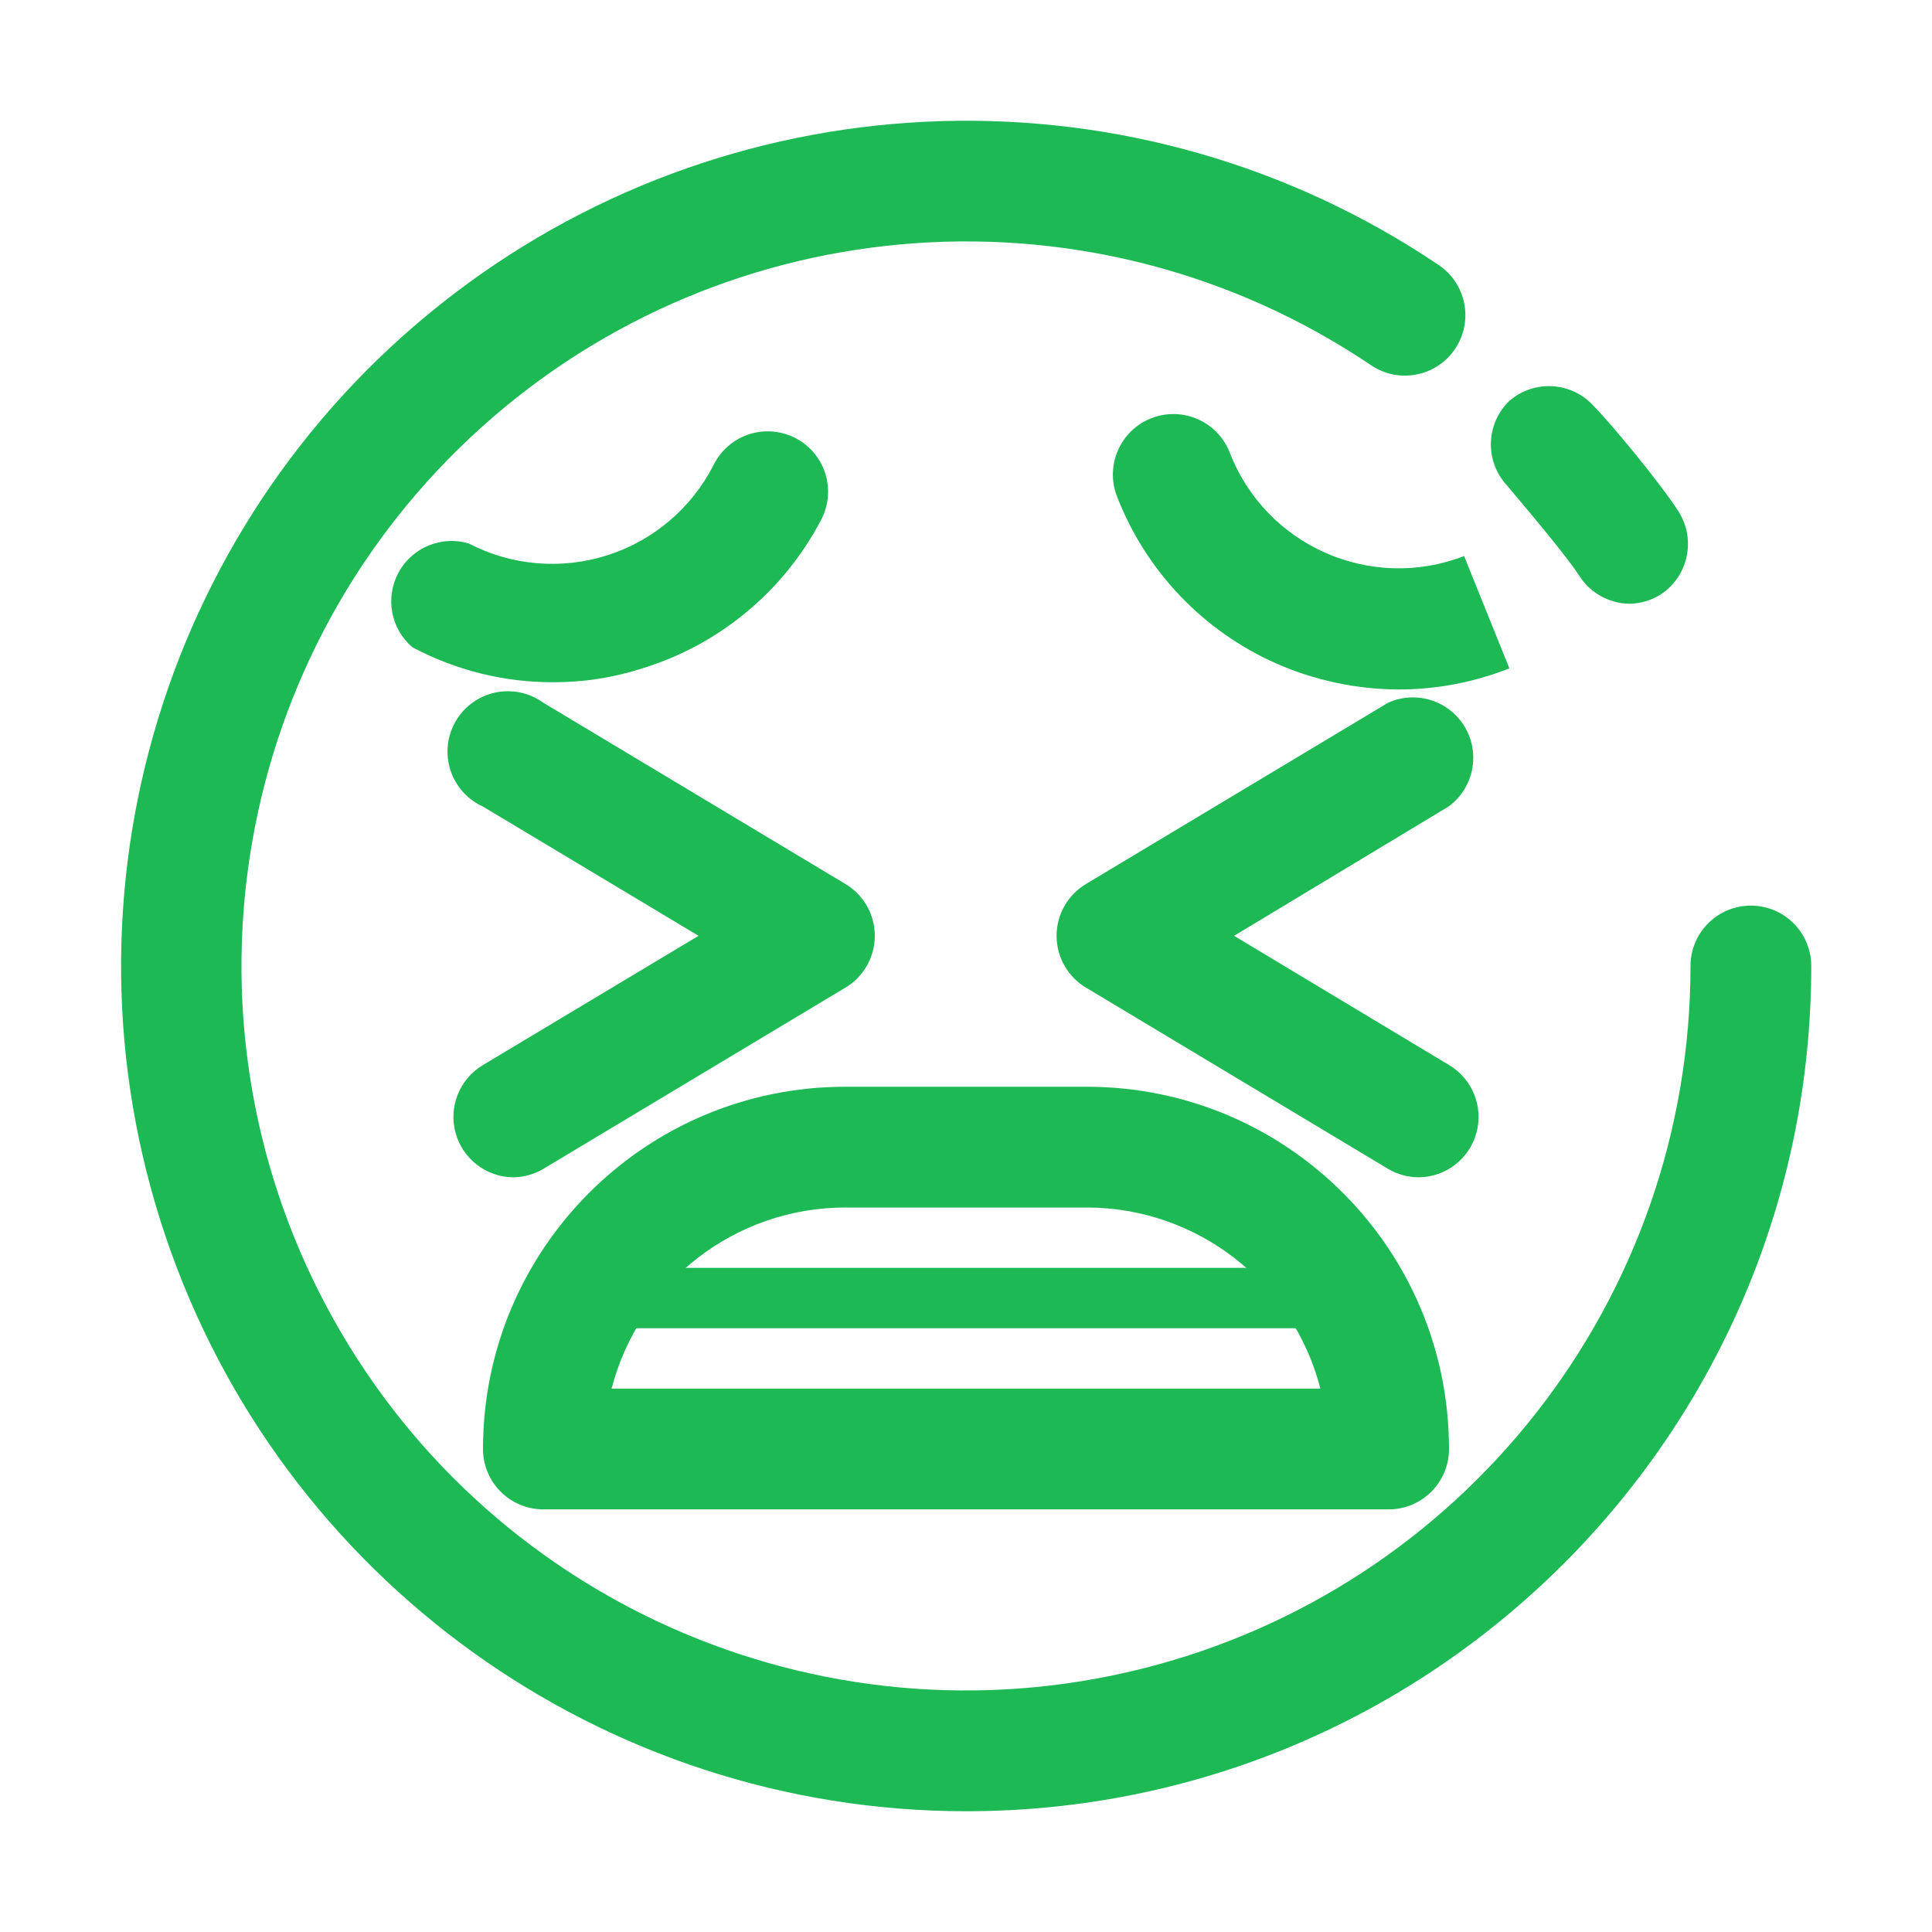
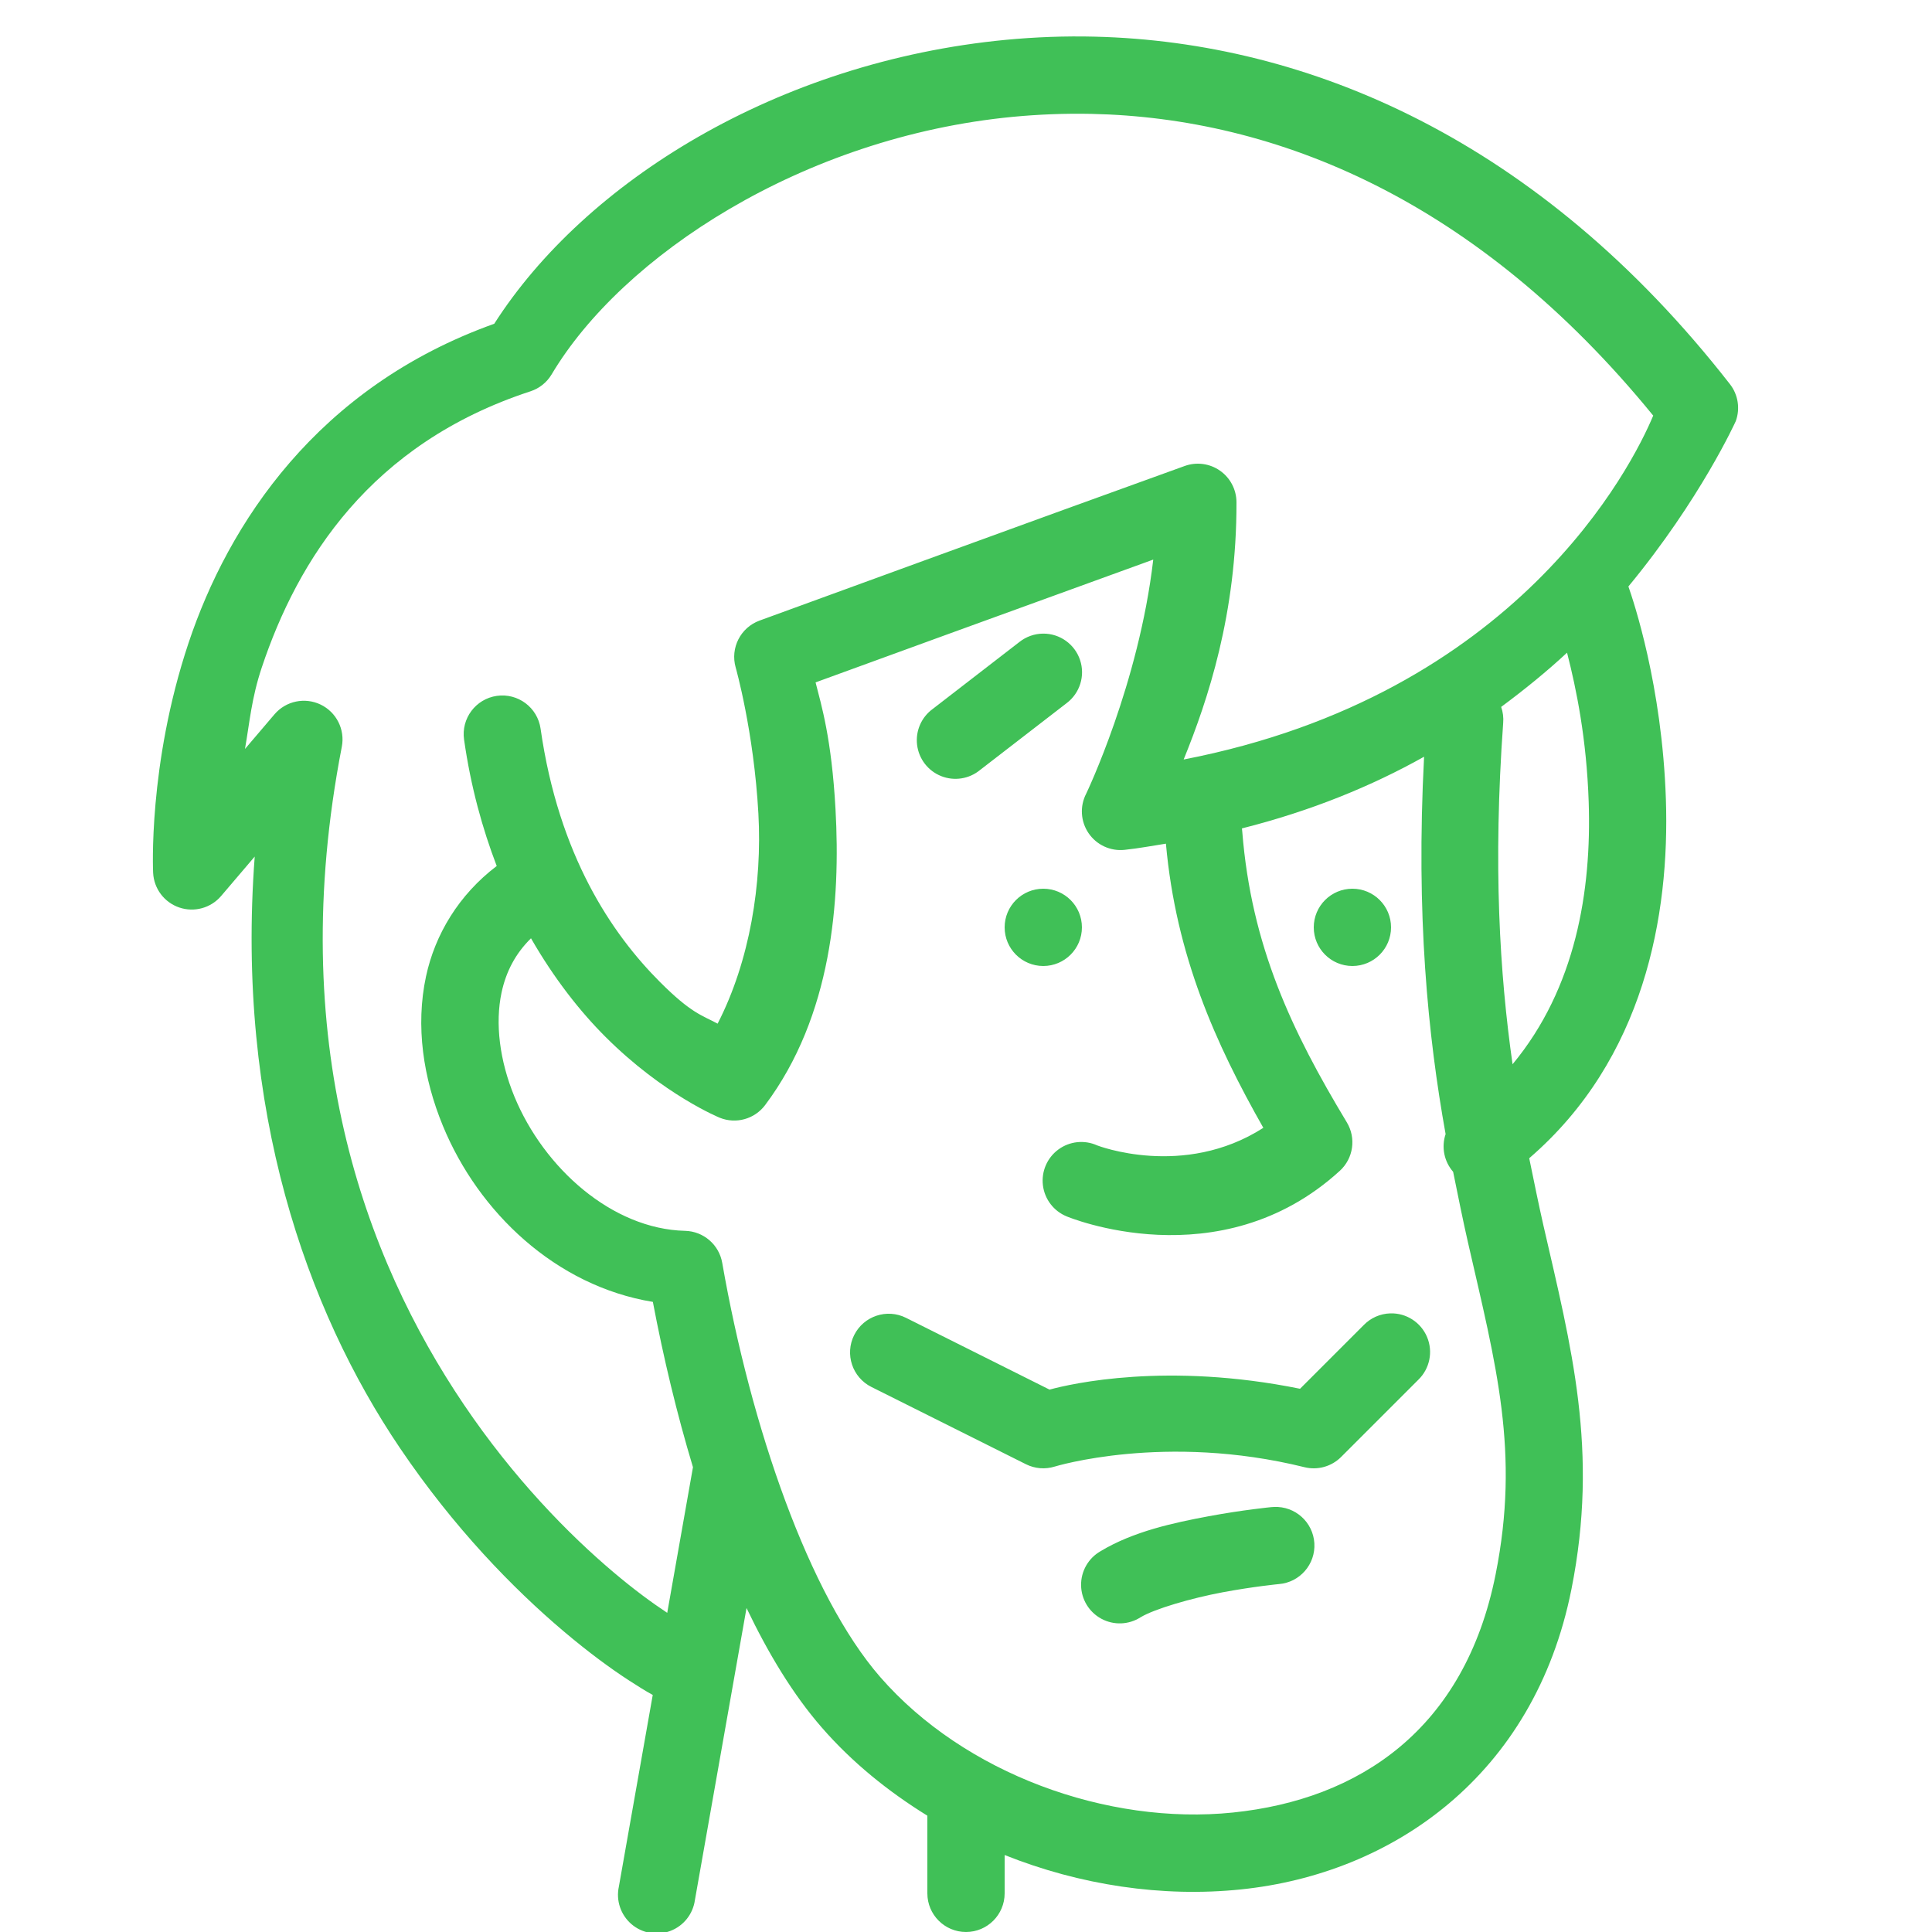
- <svg xmlns="http://www.w3.org/2000/svg" viewBox="0 0 32 32" fill="#1DB954">
-   <g data-name="emoji 31" id="emoji_31">
-     <path d="M27,10a1,1,0,0,1-.84-.46c-.15-.24-.65-.85-1.2-1.5A1,1,0,0,1,25,6.64a1,1,0,0,1,1.41.1C26.67,7,27.5,8,27.8,8.47a1,1,0,0,1-.3,1.38A1,1,0,0,1,27,10Z" />
-     <path d="M16,30A14,14,0,1,1,23.83,4.39a1,1,0,1,1-1.12,1.66A12,12,0,1,0,28,16a1,1,0,0,1,2,0A14,14,0,0,1,16,30Z" />
-     <path d="M9.16,11.3a4.93,4.93,0,0,1-2.33-.58A1,1,0,0,1,7.76,9,3,3,0,0,0,11.82,7.7a1,1,0,1,1,1.77.93,5,5,0,0,1-2.95,2.44A4.76,4.76,0,0,1,9.16,11.3Z" />
-     <path d="M23.14,11.42a5.09,5.09,0,0,1-2-.43,5,5,0,0,1-2.64-2.77,1,1,0,0,1,1.87-.72,3,3,0,0,0,3.88,1.71L25,11.07A5,5,0,0,1,23.14,11.42Z" />
-     <path d="M8.5,19.5A1,1,0,0,1,8,17.64l3.57-2.14L8,13.36a1,1,0,1,1,1-1.72l5,3a1,1,0,0,1,0,1.72l-5,3A1,1,0,0,1,8.5,19.5Z" />
-     <path d="M23.5,19.5a1,1,0,0,1-.51-.14l-5-3a1,1,0,0,1,0-1.72l5-3a1,1,0,0,1,1,1.72L20.44,15.5,24,17.64a1,1,0,0,1-.51,1.86Z" />
-     <path d="M23,25H9a1,1,0,0,1-1-1,6,6,0,0,1,6-6h4a6,6,0,0,1,6,6A1,1,0,0,1,23,25ZM10.13,23H21.87A4,4,0,0,0,18,20H14A4,4,0,0,0,10.13,23Z" />
-     <path d="M21.5,22h-11a.5.5,0,0,1,0-1h11a.5.5,0,0,1,0,1Z" />
-   </g>
+ <svg xmlns="http://www.w3.org/2000/svg" fill="#40C057" viewBox="0 0 50 50" width="100px" height="100px">
+   <path d="M 28.346 0.949 C 27.562 0.929 26.788 0.959 26.029 1.031 C 20.12 1.597 15.14 4.704 12.791 8.379 C 8.209 10.017 5.909 13.555 4.879 16.641 C 3.822 19.805 3.963 22.588 3.963 22.588 A 1 1 0 0 0 5.723 23.188 C 5.723 23.188 6.371 22.428 6.592 22.168 C 6.099 28.705 7.931 33.894 10.348 37.471 C 11.753 39.551 13.296 41.125 14.584 42.215 C 15.228 42.76 15.809 43.186 16.285 43.494 C 16.52 43.646 16.711 43.766 16.893 43.865 L 16.016 48.826 A 1 1 0 1 0 17.984 49.174 L 19.32 41.615 C 19.883 42.792 20.523 43.854 21.27 44.711 C 22.055 45.613 22.989 46.365 24 46.99 A 1 1 0 0 0 24 47 L 24 49 A 1 1 0 1 0 26 49 L 26 48.008 C 27.949 48.786 30.074 49.109 32.115 48.898 C 36.041 48.494 39.707 45.95 40.668 41.133 C 41.385 37.537 40.663 34.854 39.941 31.703 C 39.817 31.158 39.697 30.563 39.576 29.975 C 42.553 27.409 43.214 23.688 43.113 20.682 C 43.015 17.738 42.271 15.545 42.143 15.178 C 44.013 12.914 44.922 10.898 44.922 10.898 A 1 1 0 0 0 44.77 9.941 C 39.82 3.595 33.832 1.087 28.346 0.949 z M 28.244 2.947 C 33.035 3.049 38.23 5.17 42.785 10.756 C 42.239 12.063 39.263 17.984 30.633 19.656 C 31.26 18.113 32.007 15.881 32 12.996 A 1 1 0 0 0 30.662 12.059 C 27.262 13.282 19.656 16.061 19.656 16.061 A 1 1 0 0 0 19.039 17.273 C 19.039 17.273 19.509 18.923 19.627 21.055 C 19.727 22.865 19.407 24.867 18.572 26.492 C 18.165 26.273 17.893 26.227 17.082 25.416 C 15.836 24.17 14.459 22.14 13.99 18.857 A 1 1 0 1 0 12.01 19.141 C 12.185 20.368 12.486 21.447 12.855 22.412 C 11.874 23.157 11.258 24.184 11.025 25.27 C 10.75 26.554 10.953 27.902 11.463 29.139 C 12.384 31.375 14.384 33.281 16.896 33.693 C 17.171 35.143 17.517 36.588 17.934 37.971 L 17.268 41.74 C 16.885 41.487 16.413 41.143 15.877 40.689 C 14.713 39.705 13.292 38.256 12.006 36.352 C 9.433 32.542 7.369 26.946 8.846 19.326 A 1 1 0 0 0 7.104 18.486 C 6.721 18.934 6.695 18.966 6.34 19.383 C 6.462 18.688 6.507 18.077 6.775 17.273 C 7.705 14.491 9.583 11.483 13.729 10.127 A 1 1 0 0 0 14.277 9.688 C 16.097 6.628 20.764 3.546 26.219 3.023 C 26.884 2.96 27.56 2.933 28.244 2.947 z M 29.846 14.482 C 29.472 17.704 28.111 20.539 28.111 20.539 A 1 1 0 0 0 29.105 21.994 C 29.476 21.955 29.819 21.889 30.174 21.834 C 30.433 24.726 31.458 27.009 32.695 29.188 C 30.629 30.513 28.395 29.643 28.395 29.643 A 1 1 0 1 0 27.605 31.48 C 27.605 31.48 31.56 33.145 34.674 30.301 A 1 1 0 0 0 34.855 29.045 C 33.426 26.675 32.386 24.482 32.15 21.527 A 1 1 0 0 0 32.141 21.439 C 33.937 20.986 35.501 20.343 36.855 19.584 C 36.641 23.695 36.956 26.815 37.412 29.35 A 1 1 0 0 0 37.607 30.326 C 37.734 30.953 37.861 31.585 37.99 32.15 C 38.721 35.343 39.338 37.577 38.707 40.742 C 37.904 44.772 35.162 46.573 31.91 46.908 C 28.658 47.243 24.959 45.904 22.777 43.398 C 20.942 41.29 19.435 36.939 18.691 32.682 A 1 1 0 0 0 17.73 31.854 C 15.845 31.808 14.078 30.236 13.312 28.377 C 12.93 27.448 12.81 26.483 12.98 25.688 C 13.097 25.145 13.338 24.681 13.742 24.283 C 14.342 25.327 15.013 26.178 15.668 26.832 C 17.172 28.336 18.629 28.928 18.629 28.928 A 1 1 0 0 0 19.801 28.6 C 21.533 26.29 21.755 23.312 21.623 20.943 C 21.521 19.1 21.255 18.248 21.107 17.66 C 21.902 17.37 26.416 15.724 29.846 14.482 z M 27 16.398 A 1 1 0 0 0 26.379 16.617 L 24.141 18.346 A 1 1 0 1 0 25.363 19.928 L 27.602 18.199 A 1 1 0 0 0 27 16.398 z M 40.555 16.891 C 40.798 17.837 41.061 19.128 41.115 20.75 C 41.192 23.052 40.782 25.571 39.145 27.543 C 38.811 25.199 38.638 22.394 38.902 18.711 A 1 1 0 0 0 38.85 18.295 C 39.466 17.838 40.042 17.369 40.555 16.891 z M 27 23 A 1 1 0 0 0 27 25 A 1 1 0 0 0 27 23 z M 35 23 A 1 1 0 0 0 35 25 A 1 1 0 0 0 35 23 z M 35.98 33.99 A 1 1 0 0 0 35.293 34.293 L 33.645 35.941 C 30.203 35.243 27.73 35.808 27.162 35.963 L 23.447 34.105 A 1 1 0 1 0 22.553 35.895 L 26.553 37.895 A 1 1 0 0 0 27.295 37.955 C 27.295 37.955 30.149 37.077 33.76 37.971 A 1 1 0 0 0 34.707 37.707 L 36.707 35.707 A 1 1 0 0 0 35.98 33.99 z M 32.975 39 A 1 1 0 0 0 32.904 39.004 C 32.904 39.004 32.165 39.075 31.27 39.242 C 30.374 39.41 29.332 39.632 28.482 40.145 A 1 1 0 1 0 29.518 41.855 C 29.879 41.637 30.837 41.359 31.639 41.209 C 32.44 41.059 33.096 40.996 33.096 40.996 A 1 1 0 0 0 32.975 39 z" />
</svg>
